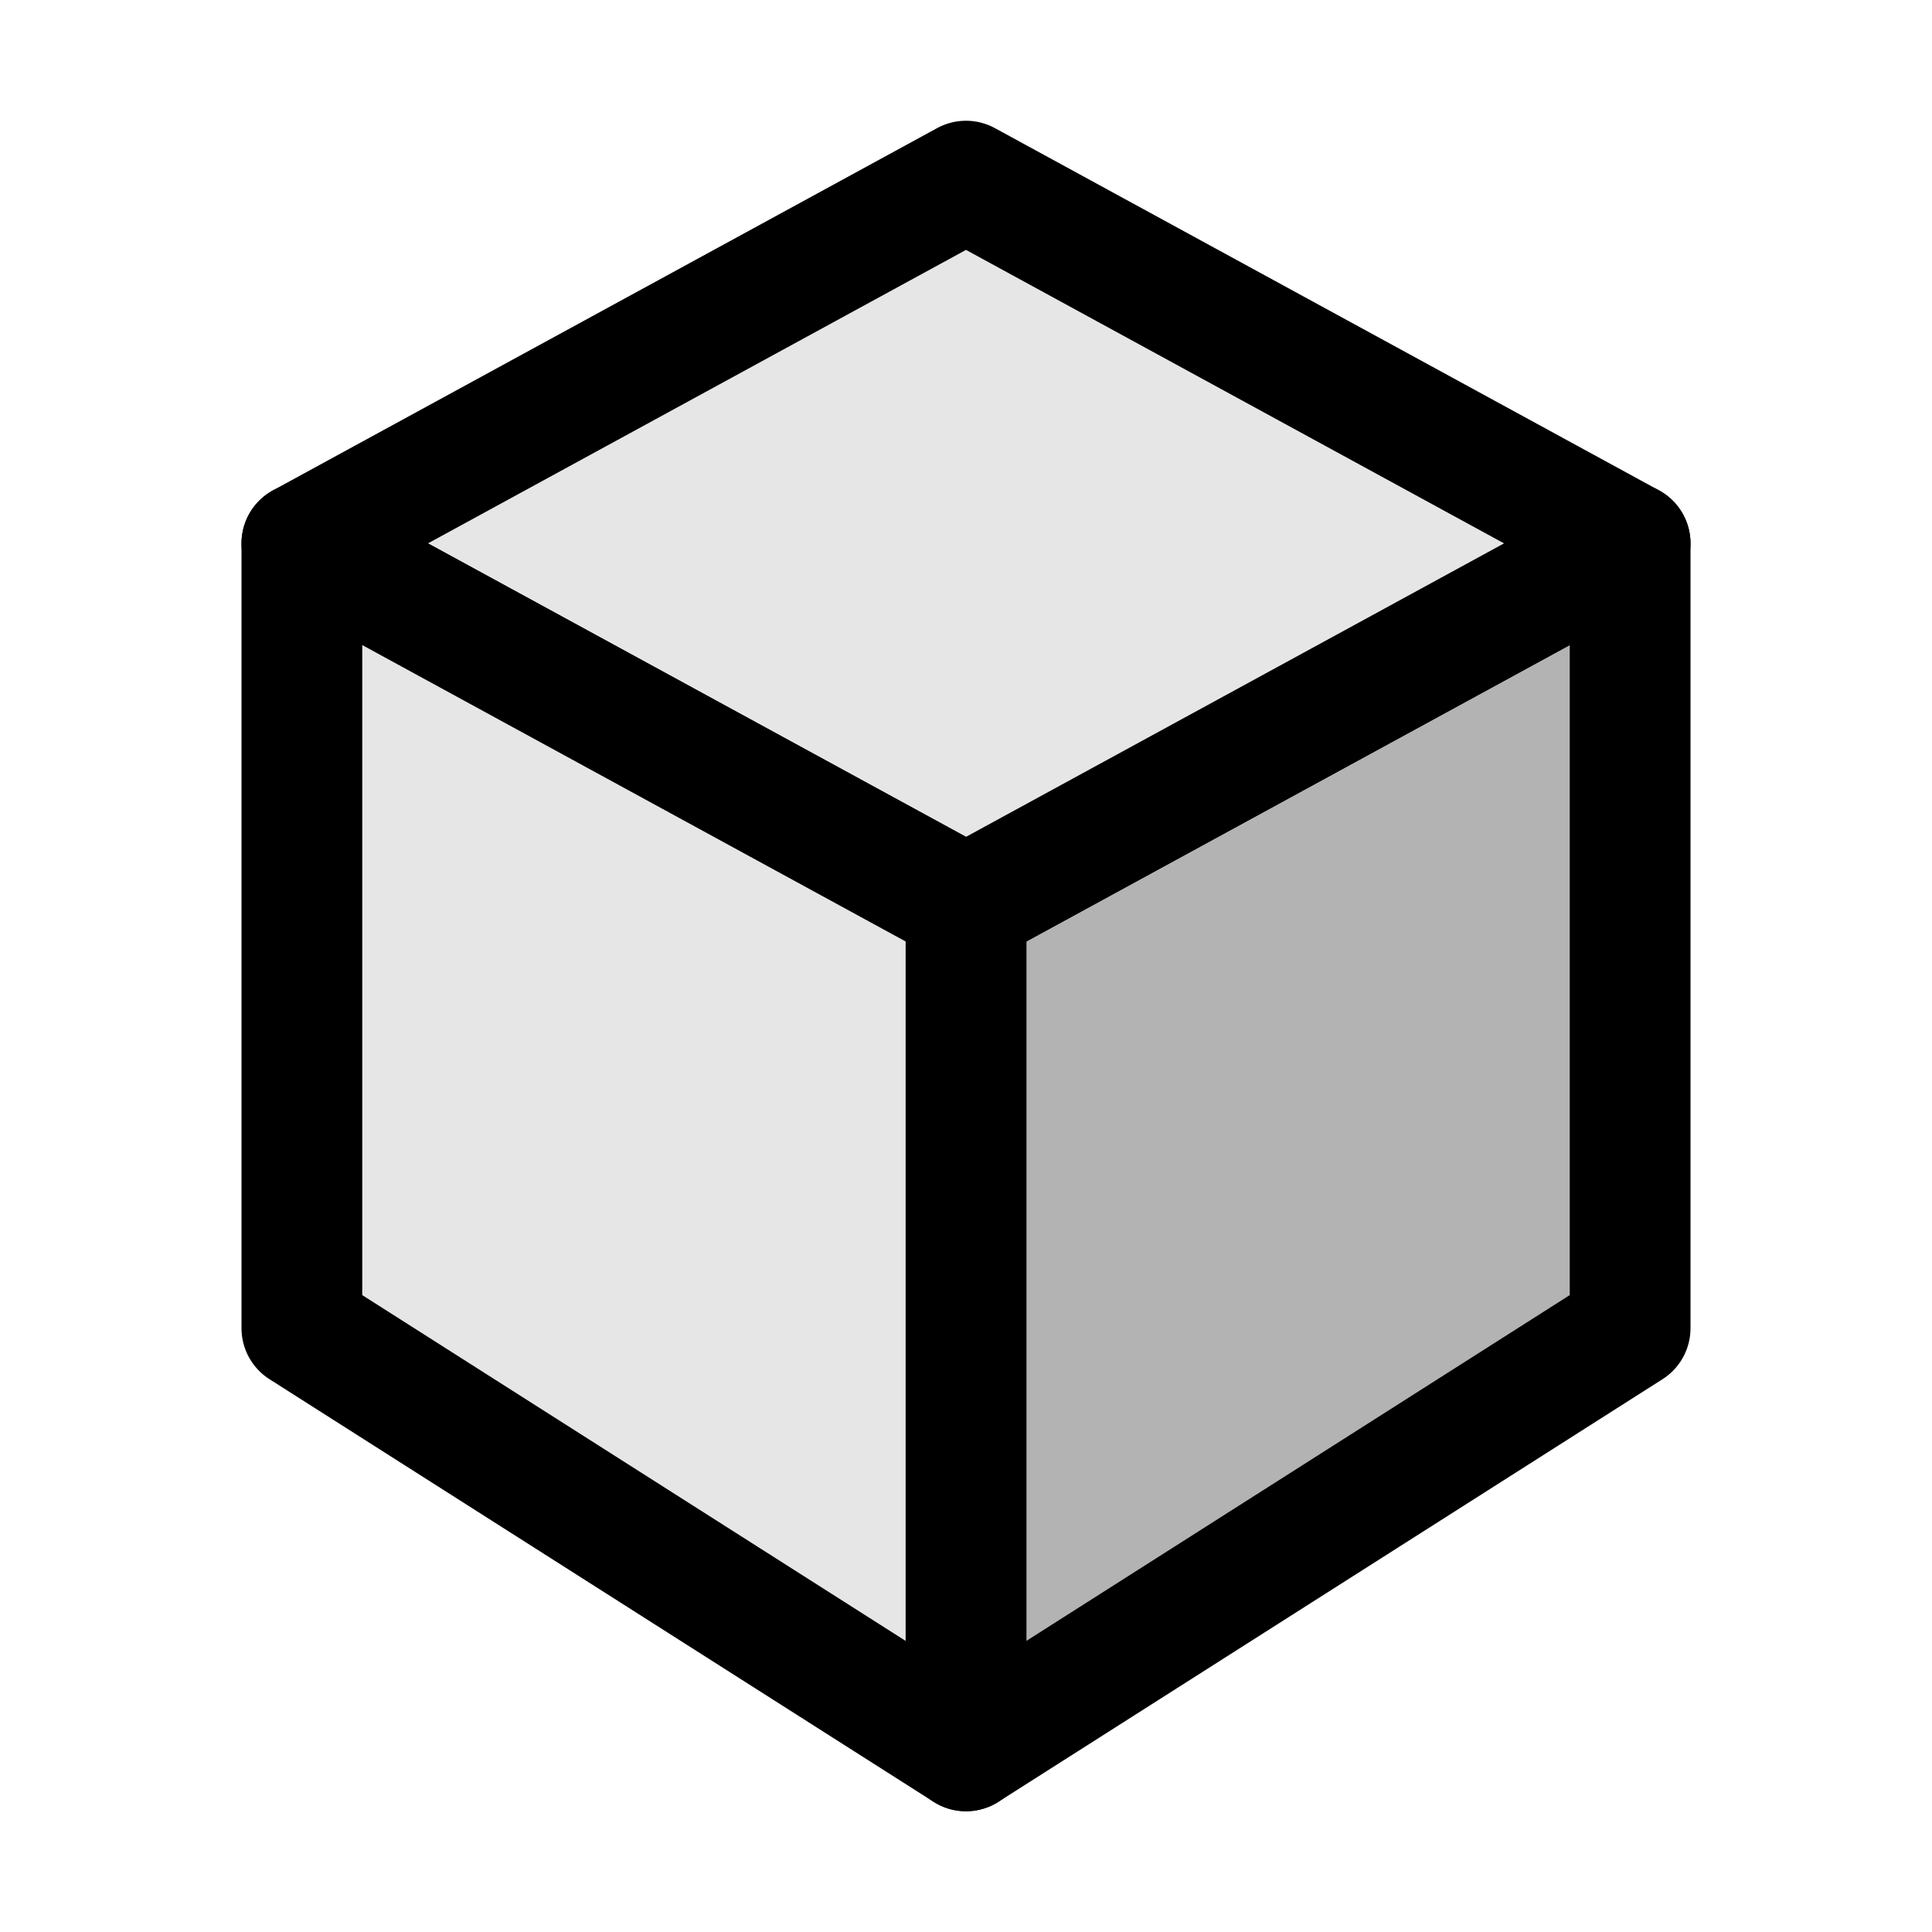
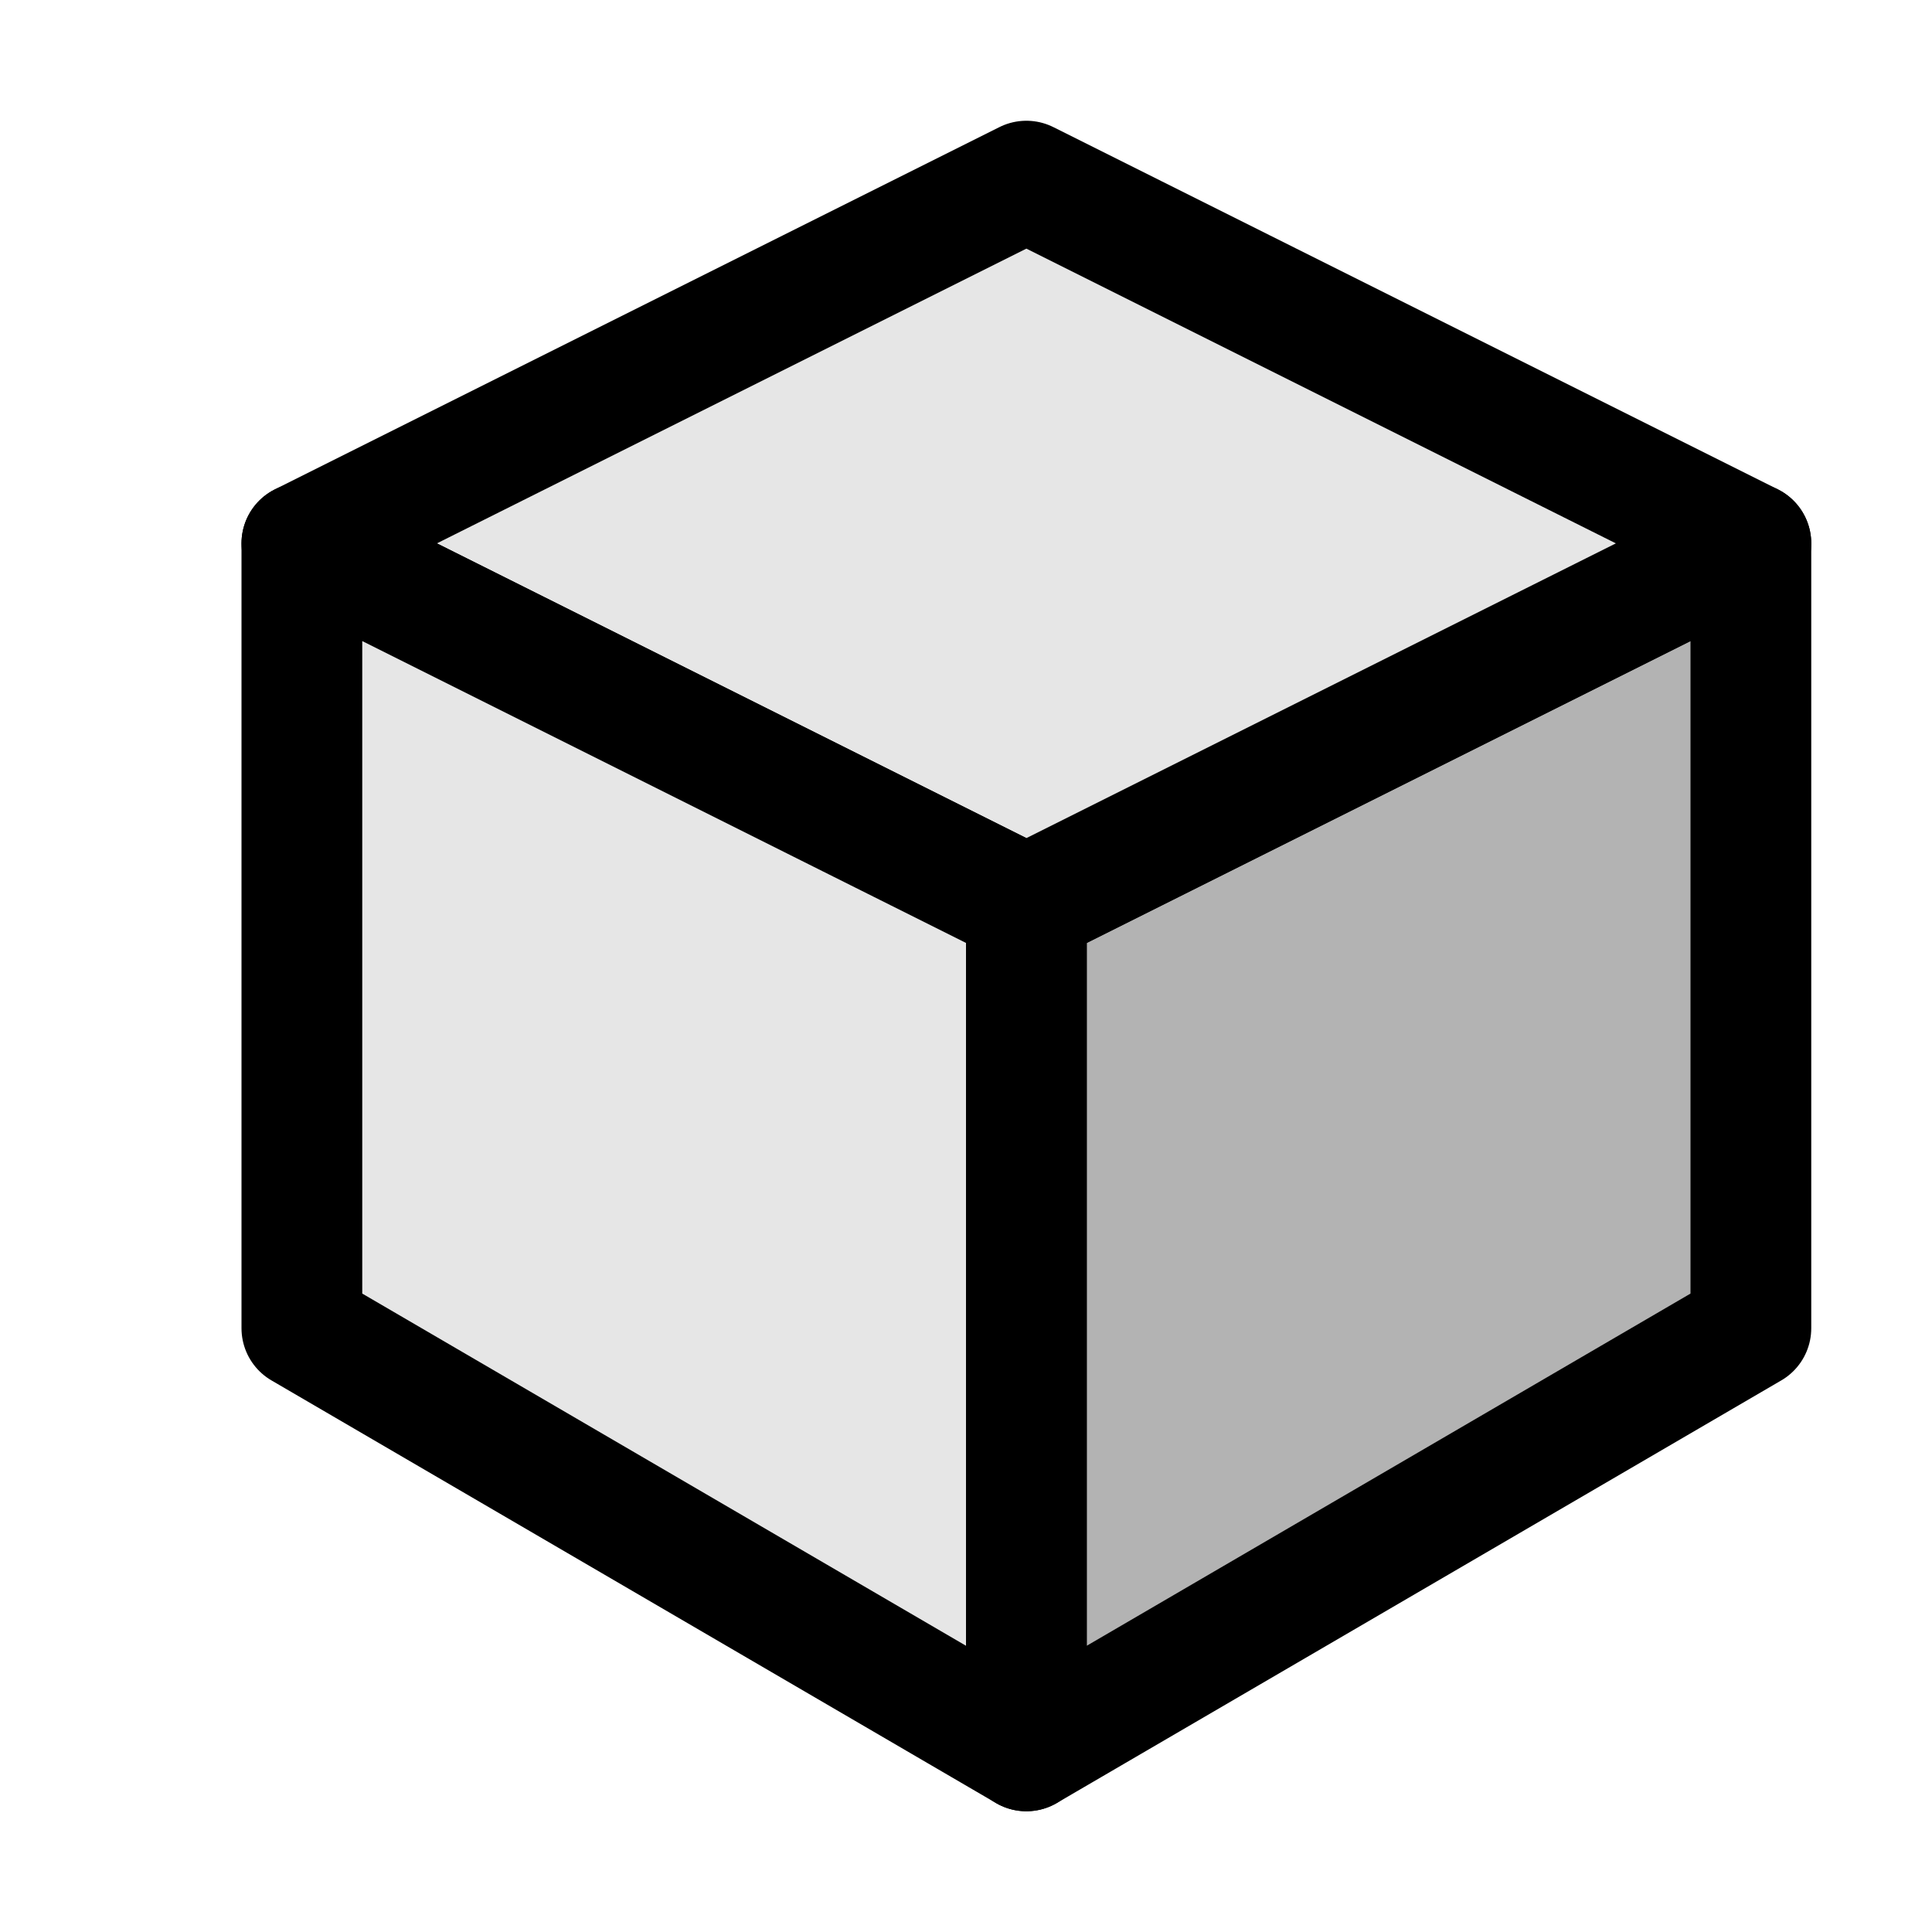
<svg xmlns="http://www.w3.org/2000/svg" width="32" height="32" version="1.1" viewBox="0 0 32 32">
  <g stroke="#000" stroke-linecap="round" stroke-linejoin="round" stroke-width="2">
-     <path d="m16 15v14l11-7v-13z" fill="#b3b3b3" />
-     <path d="m16 15 11-6-11-6-11 6z" fill="#e6e6e6" />
-     <path d="m5 9v13l11 7v-14z" fill="#e6e6e6" />
+     <path d="m17 15v14l12-7v-13z" fill="#b3b3b3" />
+     <path d="m17 15 12-6-12-6-12 6z" fill="#e6e6e6" />
+     <path d="m5 9v13l12 7v-14z" fill="#e6e6e6" />
  </g>
</svg>
